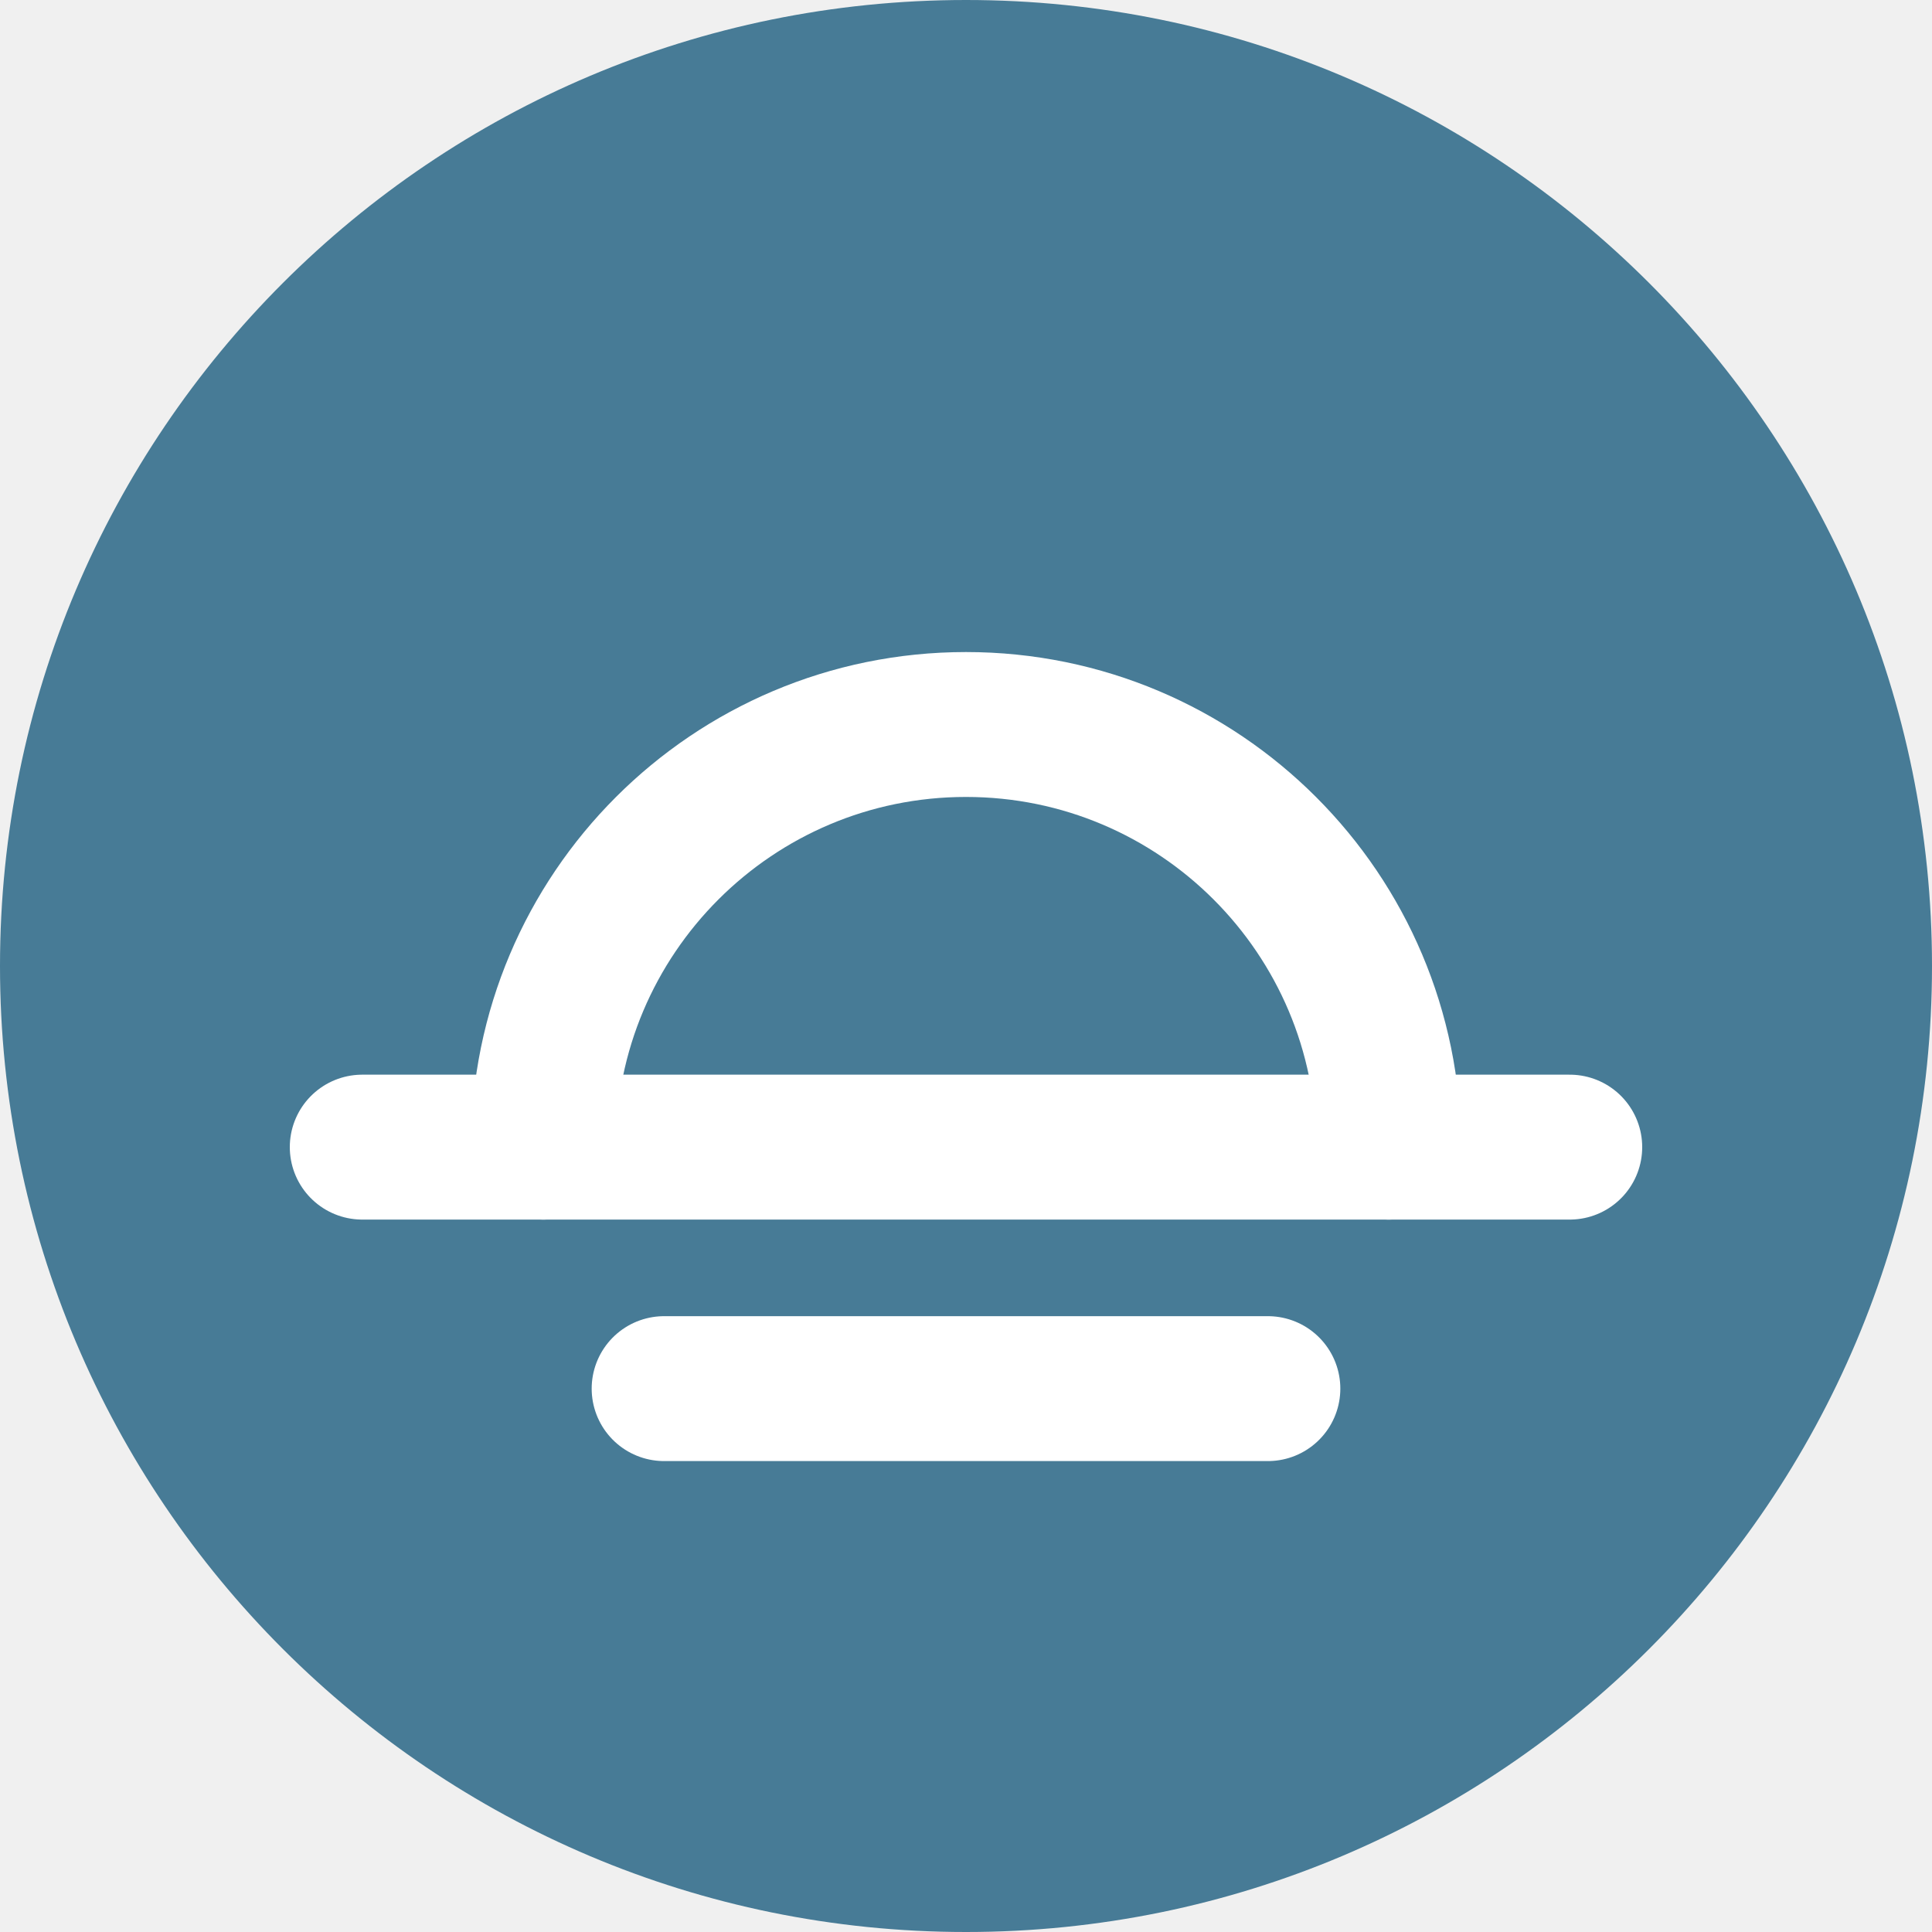
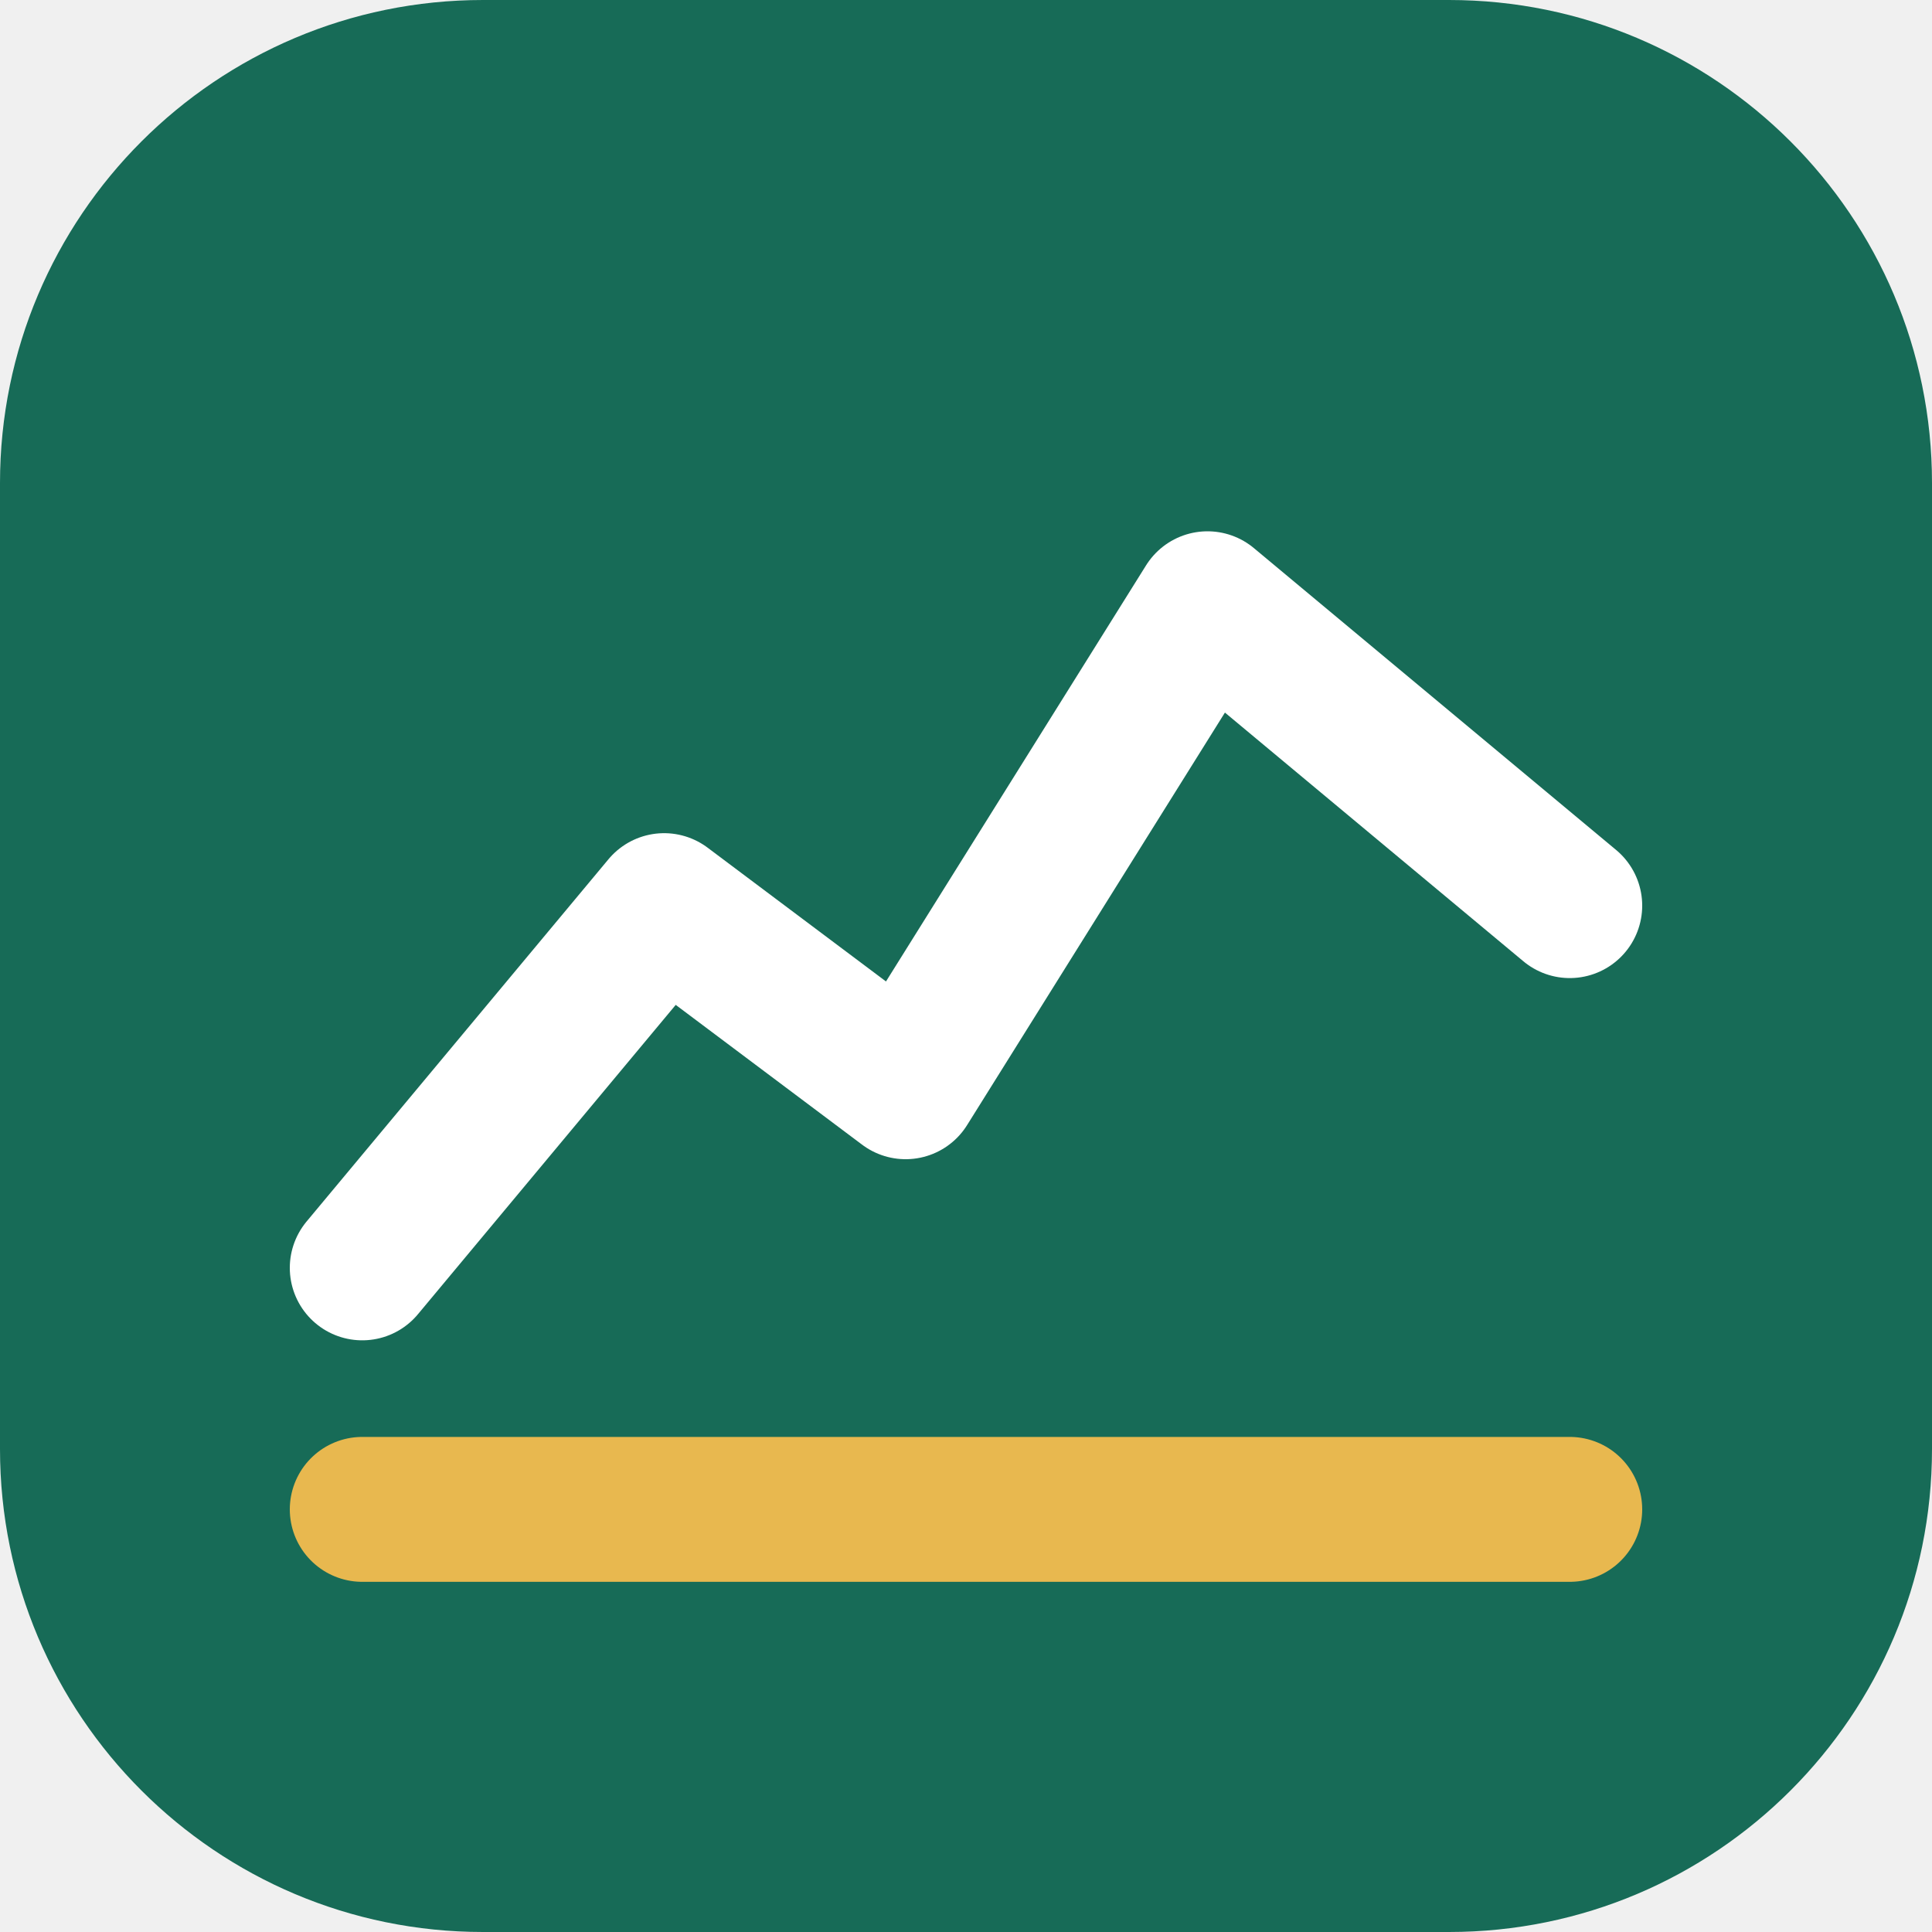
<svg xmlns="http://www.w3.org/2000/svg" viewBox="0 0 32 32">
-   <rect width="32" height="32" rx="16" fill="#477B96" />
-   <path d="M9 19a7 7 0 0 1 14 0" fill="none" stroke="#fff" stroke-width="2.4" stroke-linecap="round" />
-   <path d="M6 19h20M11 23h10" fill="none" stroke="#fff" stroke-width="2.4" stroke-linecap="round" />
+   <rect width="32" height="32" rx="8" fill="#176B57" />
+   <path d="M6 21l5-6 4 3 5-8 6 5" fill="none" stroke="#fff" stroke-width="2.4" stroke-linecap="round" stroke-linejoin="round" />
+   <path d="M6 25h20" stroke="#E8B84F" stroke-width="2.4" stroke-linecap="round" />
</svg>
